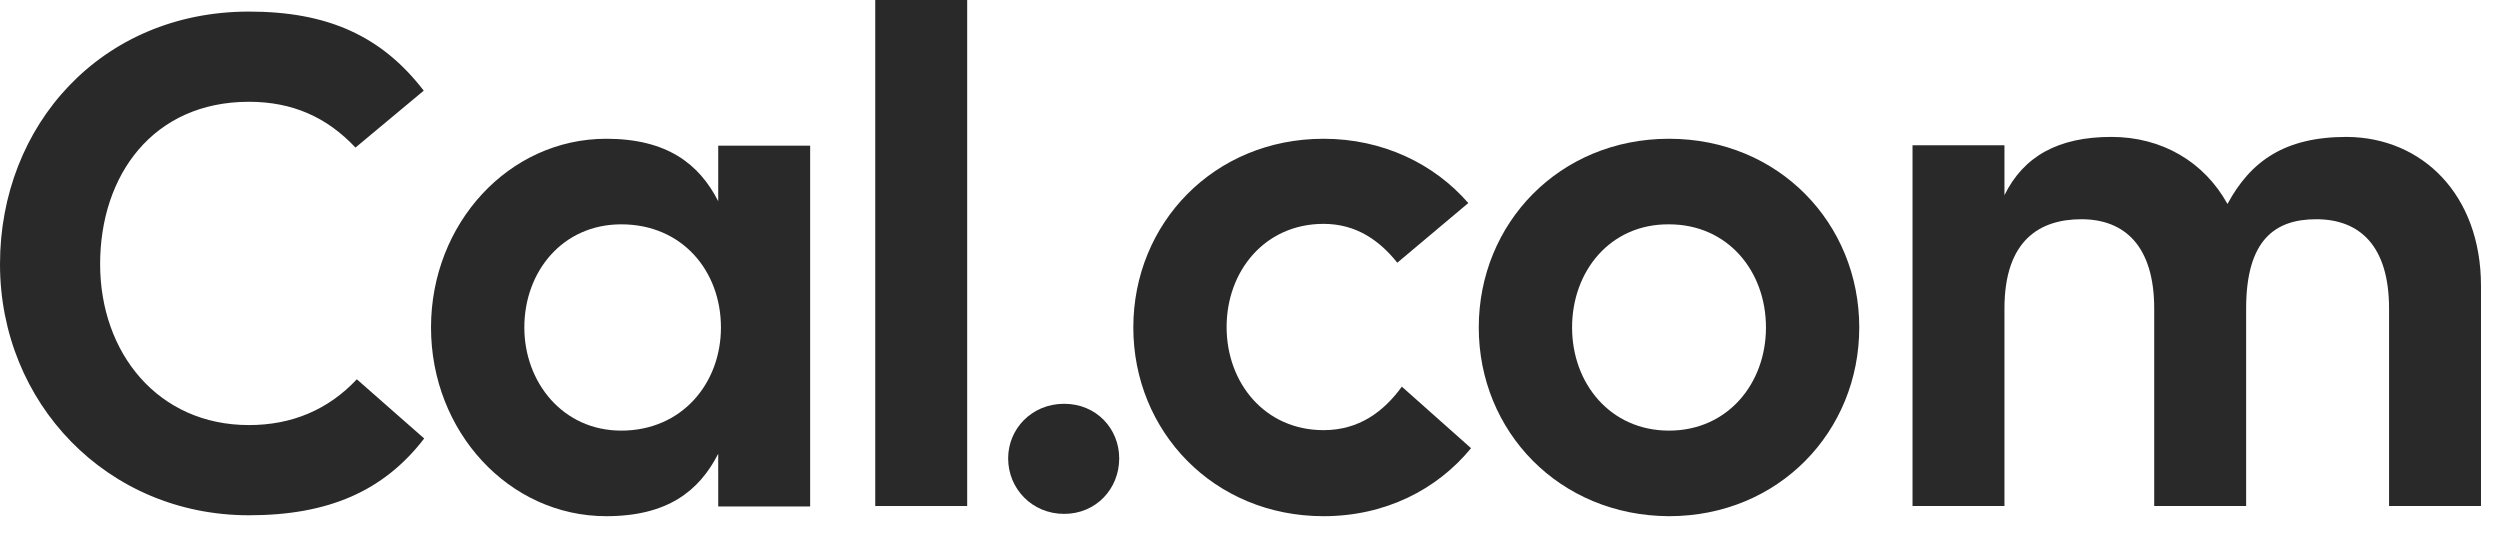
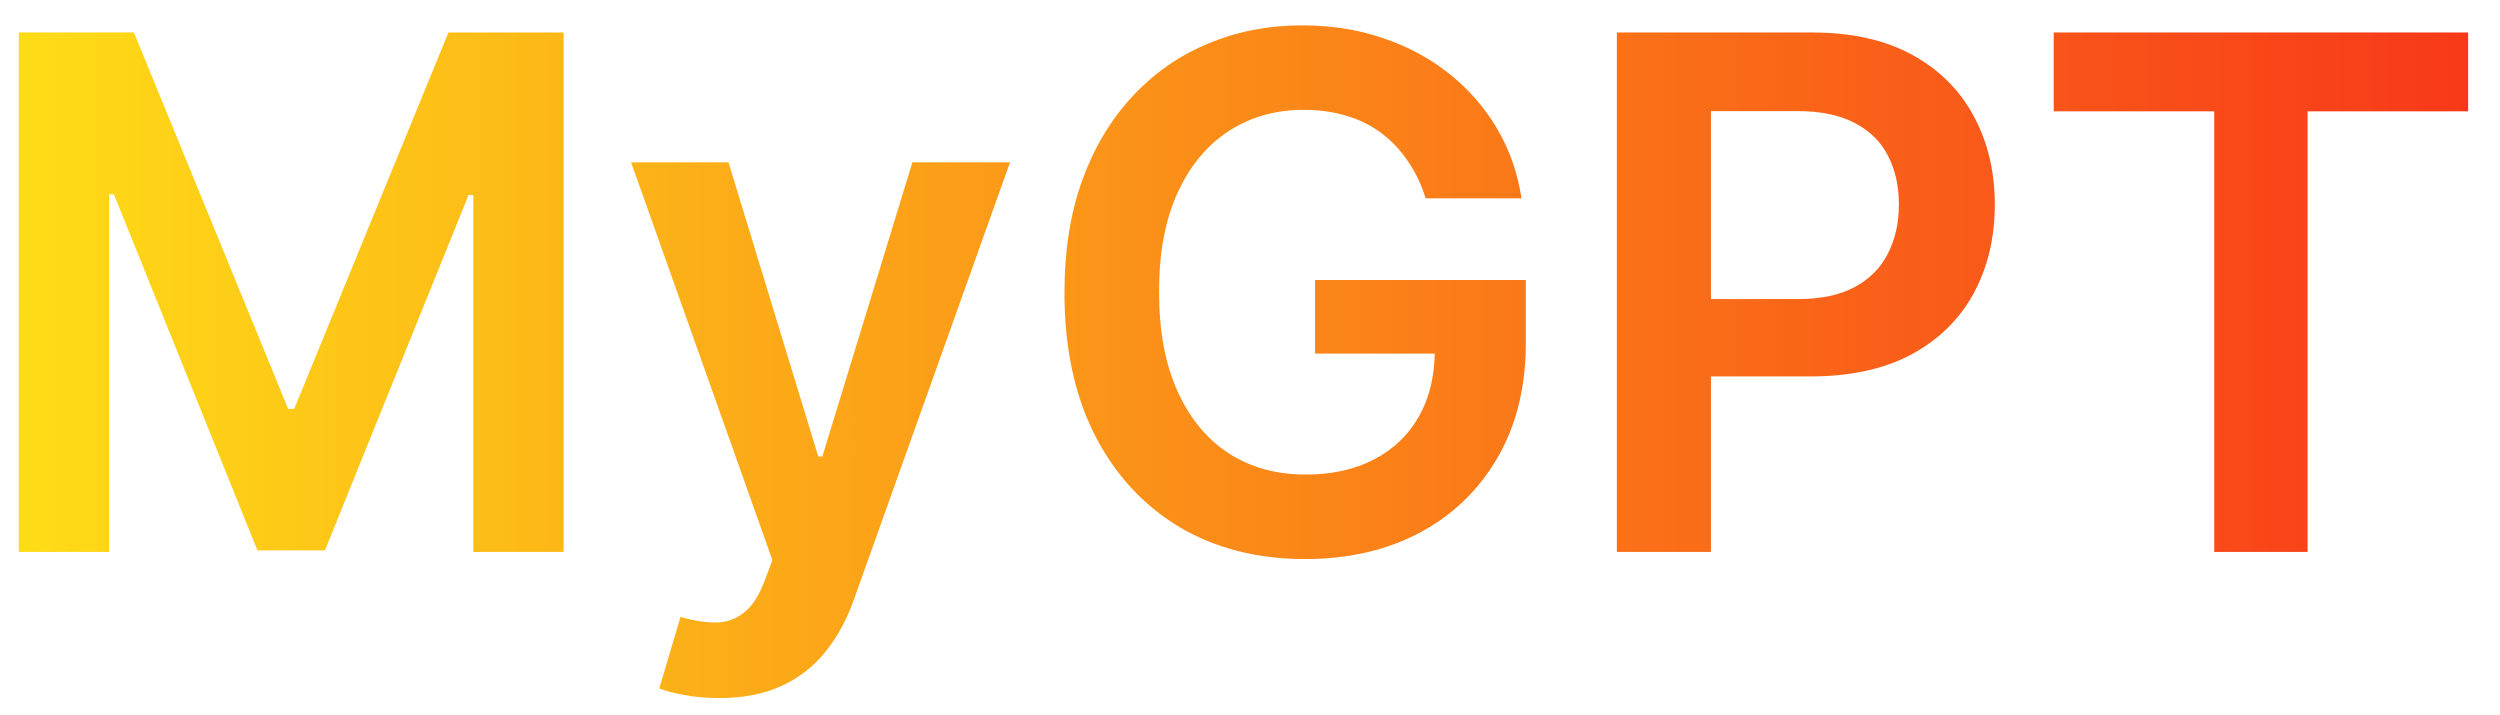
- <svg xmlns="http://www.w3.org/2000/svg" width="101" height="22" viewBox="0 0 101 22" fill="none">
-   <path d="M10.058 20.817C4.321 20.817 0 16.276 0 10.67C0 5.046 4.101 0.468 10.058 0.468C13.221 0.468 15.409 1.439 17.119 3.663L14.361 5.962C13.203 4.728 11.805 4.112 10.058 4.112C6.178 4.112 4.045 7.083 4.045 10.67C4.045 14.258 6.381 17.173 10.058 17.173C11.787 17.173 13.258 16.557 14.416 15.323L17.137 17.715C15.501 19.845 13.258 20.817 10.058 20.817Z" fill="#292929" />
-   <path d="M29.016 5.886H32.73V20.461H29.016V18.331C28.244 19.845 26.957 20.854 24.493 20.854C20.558 20.854 17.413 17.434 17.413 13.23C17.413 9.025 20.558 5.606 24.493 5.606C26.938 5.606 28.244 6.615 29.016 8.128V5.886ZM29.126 13.23C29.126 10.95 27.563 9.063 25.099 9.063C22.727 9.063 21.183 10.969 21.183 13.23C21.183 15.435 22.727 17.397 25.099 17.397C27.545 17.397 29.126 15.491 29.126 13.23Z" fill="#292929" />
-   <path d="M35.36 0H39.074V20.443H35.36V0Z" fill="#292929" />
-   <path d="M40.729 18.518C40.729 17.322 41.685 16.313 42.991 16.313C44.296 16.313 45.216 17.322 45.216 18.518C45.216 19.752 44.278 20.761 42.991 20.761C41.704 20.761 40.729 19.752 40.729 18.518Z" fill="#292929" />
-   <path d="M59.43 18.107C58.05 19.788 55.954 20.854 53.472 20.854C49.04 20.854 45.786 17.434 45.786 13.23C45.786 9.025 49.04 5.606 53.472 5.606C55.862 5.606 57.94 6.615 59.319 8.203L56.451 10.614C55.734 9.717 54.796 9.044 53.472 9.044C51.1 9.044 49.555 10.95 49.555 13.211C49.555 15.472 51.1 17.378 53.472 17.378C54.906 17.378 55.899 16.631 56.635 15.621L59.43 18.107Z" fill="#292929" />
-   <path d="M59.742 13.23C59.742 9.025 62.997 5.606 67.428 5.606C71.86 5.606 75.114 9.025 75.114 13.23C75.114 17.434 71.86 20.854 67.428 20.854C62.997 20.835 59.742 17.434 59.742 13.23ZM71.345 13.23C71.345 10.95 69.8 9.063 67.428 9.063C65.056 9.044 63.512 10.95 63.512 13.23C63.512 15.491 65.056 17.397 67.428 17.397C69.8 17.397 71.345 15.491 71.345 13.23Z" fill="#292929" />
-   <path d="M100.232 11.548V20.443H96.518V12.464C96.518 9.941 95.341 8.857 93.576 8.857C91.921 8.857 90.744 9.68 90.744 12.464V20.443H87.03V12.464C87.03 9.941 85.835 8.857 84.088 8.857C82.433 8.857 80.98 9.68 80.98 12.464V20.443H77.266V5.868H80.98V7.886C81.752 6.316 83.15 5.531 85.301 5.531C87.343 5.531 89.052 6.54 89.99 8.241C90.928 6.503 92.307 5.531 94.808 5.531C97.86 5.55 100.232 7.867 100.232 11.548Z" fill="#292929" />
+ <svg xmlns="http://www.w3.org/2000/svg" width="77" height="22" viewBox="0 0 77 22" fill="none">
+   <path d="M0.578 1H4.125L8.875 12.594H9.062L13.812 1H17.359V17H14.578V6.008H14.43L10.008 16.953H7.93L3.508 5.984H3.359V17H0.578V1ZM22.148 21.5C21.763 21.5 21.406 21.469 21.078 21.406C20.755 21.349 20.497 21.281 20.305 21.203L20.961 19C21.372 19.12 21.74 19.177 22.062 19.172C22.385 19.167 22.669 19.065 22.914 18.867C23.164 18.674 23.375 18.352 23.547 17.898L23.789 17.25L19.438 5H22.438L25.203 14.062H25.328L28.102 5H31.109L26.305 18.453C26.081 19.088 25.784 19.633 25.414 20.086C25.044 20.544 24.591 20.893 24.055 21.133C23.523 21.378 22.888 21.5 22.148 21.5ZM43.91 6.109C43.78 5.688 43.6 5.31 43.371 4.977C43.147 4.638 42.876 4.349 42.559 4.109C42.246 3.87 41.887 3.69 41.48 3.57C41.074 3.445 40.632 3.383 40.152 3.383C39.293 3.383 38.527 3.599 37.855 4.031C37.184 4.464 36.655 5.099 36.27 5.938C35.889 6.771 35.699 7.786 35.699 8.984C35.699 10.193 35.889 11.216 36.27 12.055C36.65 12.893 37.178 13.531 37.855 13.969C38.533 14.401 39.319 14.617 40.215 14.617C41.027 14.617 41.73 14.461 42.324 14.148C42.923 13.836 43.384 13.393 43.707 12.82C44.03 12.242 44.191 11.565 44.191 10.789L44.848 10.891H40.504V8.625H46.996V10.547C46.996 11.917 46.704 13.102 46.121 14.102C45.538 15.102 44.736 15.872 43.715 16.414C42.694 16.951 41.522 17.219 40.199 17.219C38.725 17.219 37.431 16.888 36.316 16.227C35.207 15.56 34.34 14.615 33.715 13.391C33.095 12.162 32.785 10.703 32.785 9.016C32.785 7.724 32.967 6.57 33.332 5.555C33.702 4.539 34.217 3.677 34.879 2.969C35.54 2.255 36.316 1.714 37.207 1.344C38.098 0.969 39.066 0.781 40.113 0.781C40.999 0.781 41.824 0.911 42.59 1.172C43.355 1.427 44.035 1.792 44.629 2.266C45.228 2.74 45.72 3.302 46.105 3.953C46.491 4.604 46.743 5.323 46.863 6.109H43.91ZM49.799 17V1H55.799C57.028 1 58.059 1.229 58.893 1.688C59.731 2.146 60.364 2.776 60.791 3.578C61.223 4.375 61.44 5.281 61.44 6.297C61.44 7.323 61.223 8.234 60.791 9.031C60.359 9.828 59.721 10.456 58.877 10.914C58.033 11.367 56.994 11.594 55.76 11.594H51.783V9.211H55.369C56.088 9.211 56.676 9.086 57.135 8.836C57.593 8.586 57.932 8.242 58.15 7.805C58.374 7.367 58.486 6.865 58.486 6.297C58.486 5.729 58.374 5.229 58.15 4.797C57.932 4.365 57.59 4.029 57.127 3.789C56.669 3.544 56.078 3.422 55.353 3.422H52.697V17H49.799ZM63.254 3.43V1H76.019V3.43H71.074V17H68.199V3.43H63.254Z" fill="url(#paint0_linear_2039_11137)" />
+   <defs>
+     <linearGradient id="paint0_linear_2039_11137" x1="-1" y1="9" x2="77" y2="9" gradientUnits="userSpaceOnUse">
+       <stop stop-color="#FEDF17" />
+       <stop offset="1" stop-color="#F83719" />
+     </linearGradient>
+   </defs>
</svg>
